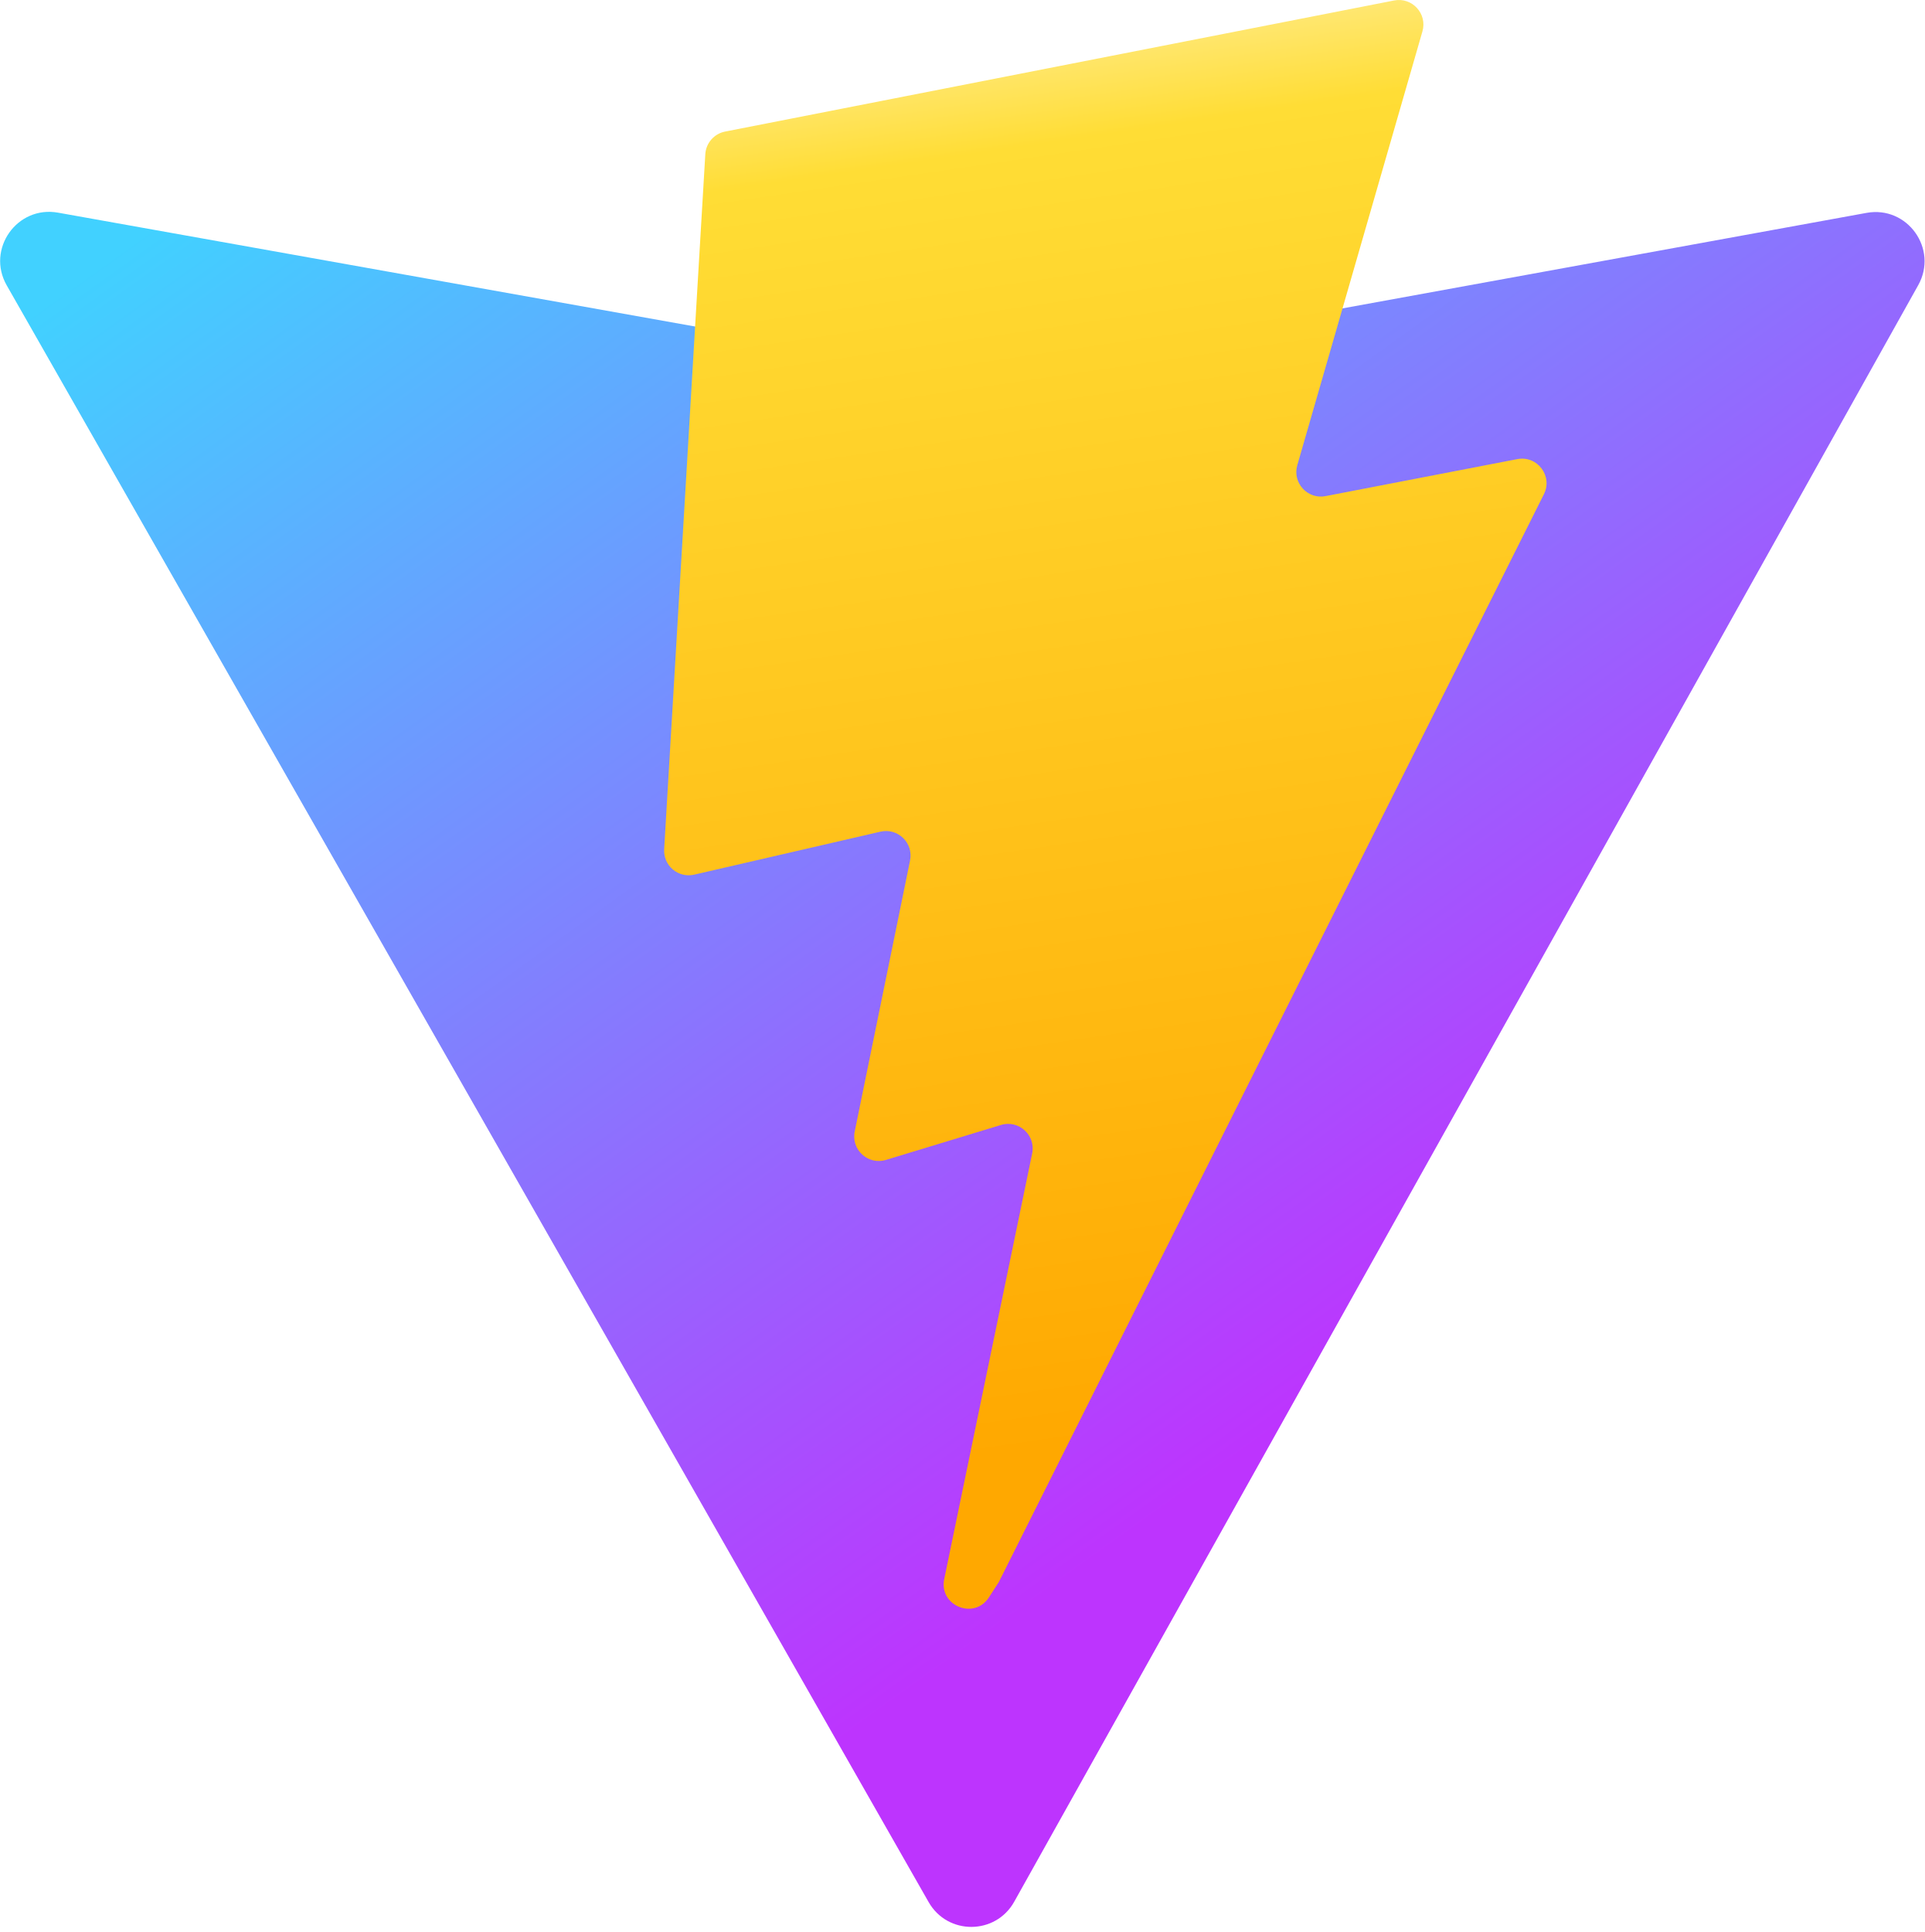
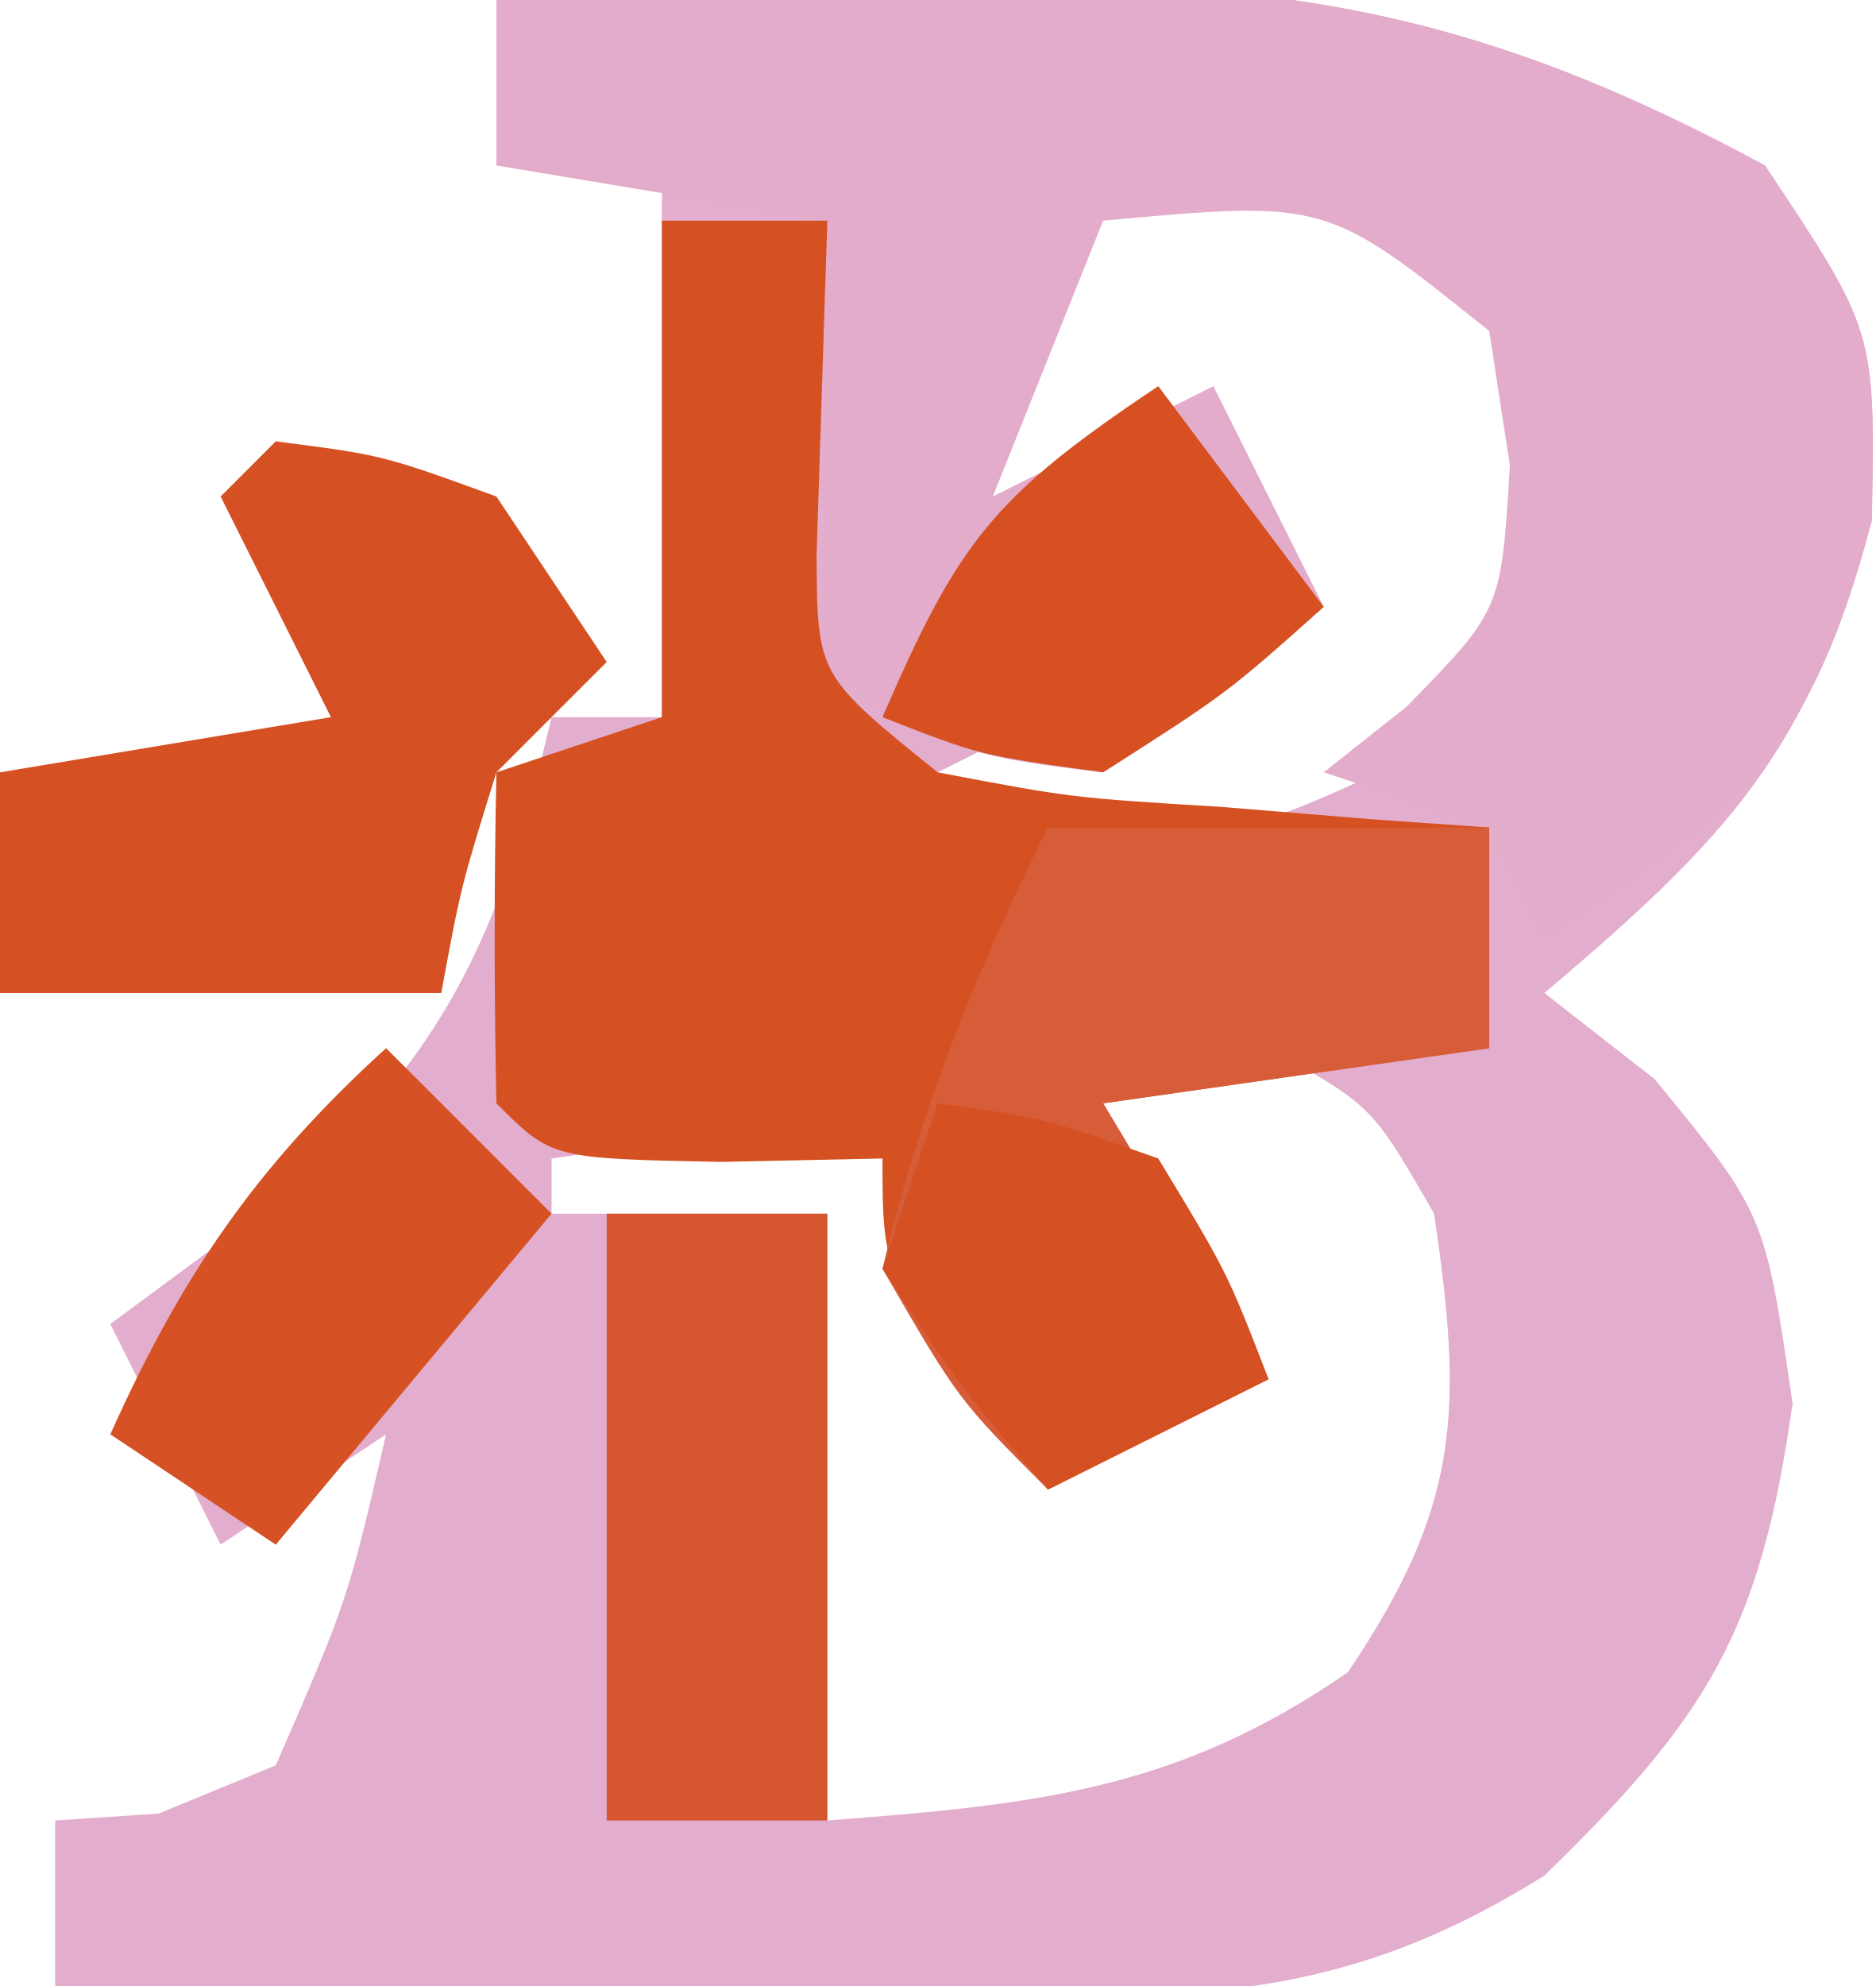
- <svg xmlns="http://www.w3.org/2000/svg" aria-hidden="true" role="img" class="iconify iconify--logos" width="31.88" height="32" preserveAspectRatio="xMidYMid meet" viewBox="0 0 256 257">
-   <defs>
-     <linearGradient id="IconifyId1813088fe1fbc01fb466" x1="-.828%" x2="57.636%" y1="7.652%" y2="78.411%">
-       <stop offset="0%" stop-color="#41D1FF" />
-       <stop offset="100%" stop-color="#BD34FE" />
-     </linearGradient>
-     <linearGradient id="IconifyId1813088fe1fbc01fb467" x1="43.376%" x2="50.316%" y1="2.242%" y2="89.03%">
-       <stop offset="0%" stop-color="#FFEA83" />
-       <stop offset="8.333%" stop-color="#FFDD35" />
-       <stop offset="100%" stop-color="#FFA800" />
-     </linearGradient>
-   </defs>
-   <path fill="url(#IconifyId1813088fe1fbc01fb466)" d="M255.153 37.938L134.897 252.976c-2.483 4.44-8.862 4.466-11.382.048L.875 37.958c-2.746-4.814 1.371-10.646 6.827-9.67l120.385 21.517a6.537 6.537 0 0 0 2.322-.004l117.867-21.483c5.438-.991 9.574 4.796 6.877 9.62Z" />
-   <path fill="url(#IconifyId1813088fe1fbc01fb467)" d="M185.432.063L96.44 17.501a3.268 3.268 0 0 0-2.634 3.014l-5.474 92.456a3.268 3.268 0 0 0 3.997 3.378l24.777-5.718c2.318-.535 4.413 1.507 3.936 3.838l-7.361 36.047c-.495 2.426 1.782 4.5 4.151 3.78l15.304-4.649c2.372-.72 4.652 1.36 4.15 3.788l-11.698 56.621c-.732 3.542 3.979 5.473 5.943 2.437l1.313-2.028l72.516-144.72c1.215-2.423-.88-5.186-3.54-4.672l-25.505 4.922c-2.396.462-4.435-1.77-3.759-4.114l16.646-57.705c.677-2.35-1.37-4.583-3.769-4.113Z" />
+ <svg xmlns="http://www.w3.org/2000/svg" version="1.1" width="34" height="36">
+   <path d="M0 0 C2.522 -0.082 5.04 -0.141 7.562 -0.188 C8.267 -0.213 8.971 -0.238 9.697 -0.264 C14.881 -0.335 18.418 0.521 23 3 C25 6 25 6 24.938 9.375 C23.845 13.599 22.286 15.22 19 18 C19.66 18.516 20.32 19.031 21 19.562 C23 22 23 22 23.5 25.438 C22.92 29.567 21.963 31.119 19 34 C15.787 36.005 13.334 36.237 9.578 36.195 C8.041 36.186 8.041 36.186 6.473 36.176 C5.409 36.159 4.346 36.142 3.25 36.125 C1.632 36.111 1.632 36.111 -0.02 36.098 C-2.68 36.074 -5.34 36.041 -8 36 C-8 35.01 -8 34.02 -8 33 C-7.381 32.959 -6.763 32.917 -6.125 32.875 C-5.424 32.586 -4.723 32.297 -4 32 C-2.695 29.004 -2.695 29.004 -2 26 C-2.99 26.66 -3.98 27.32 -5 28 C-5.66 26.68 -6.32 25.36 -7 24 C-6.051 23.299 -5.103 22.598 -4.125 21.875 C-1.001 19.304 0.074 16.983 1 13 C1.66 13 2.32 13 3 13 C3 9.7 3 6.4 3 3 C2.01 3 1.02 3 0 3 C0 2.01 0 1.02 0 0 Z M11 3 C10.34 4.98 9.68 6.96 9 9 C10.32 9 11.64 9 13 9 C13.33 9.66 13.66 10.32 14 11 C12.02 11.99 10.04 12.98 8 14 C8 14.33 8 14.66 8 15 C13.027 15.431 13.027 15.431 17.438 13.312 C19.155 11.096 19.155 11.096 19.5 8.438 C19.204 5.887 19.204 5.887 17.25 4.188 C14.834 2.689 14.834 2.689 11 3 Z M8 18 C9 20 9 20 9 20 Z M10 19 C10.99 20.98 11.98 22.96 13 25 C12.01 25.33 11.02 25.66 10 26 C9.629 25.175 9.258 24.35 8.875 23.5 C8.256 22.675 7.638 21.85 7 21 C3.874 20.583 3.874 20.583 1 21 C1 21.33 1 21.66 1 22 C2.65 22 4.3 22 6 22 C6 25.63 6 29.26 6 33 C9.734 32.713 12.324 32.468 15.438 30.312 C17.475 27.298 17.532 25.571 17 22 C15.874 20.04 15.874 20.04 14 19 C12.68 19 11.36 19 10 19 Z " fill="#E3ADCD" transform="translate(9,0)" />
+   <path d="M0 0 C2.522 -0.082 5.04 -0.141 7.562 -0.188 C8.267 -0.213 8.971 -0.238 9.697 -0.264 C14.881 -0.335 18.418 0.521 23 3 C25 6 25 6 24.938 9.438 C23.84 13.609 22.564 14.715 19 17 C18.67 16.34 18.34 15.68 18 15 C17.01 14.67 16.02 14.34 15 14 C15.495 13.608 15.99 13.216 16.5 12.812 C18.218 11.055 18.218 11.055 18.375 8.438 C18.251 7.633 18.128 6.829 18 6 C15.046 3.63 15.046 3.63 11 4 C10.34 5.65 9.68 7.3 9 9 C10.32 8.34 11.64 7.68 13 7 C13.66 8.32 14.32 9.64 15 11 C13.25 12.562 13.25 12.562 11 14 C8.83 13.752 7.558 13.558 6 12 C5.859 9.329 5.958 6.676 6 4 C3.03 3.505 3.03 3.505 0 3 C0 2.01 0 1.02 0 0 Z " fill="#E3ACCA" transform="translate(9,0)" />
+   <path d="M0 0 C0.99 0 1.98 0 3 0 C2.935 2.018 2.87 4.036 2.805 6.055 C2.817 8.239 2.817 8.239 5 10 C7.433 10.462 7.433 10.462 10.125 10.625 C11.035 10.7 11.945 10.775 12.883 10.852 C13.931 10.925 13.931 10.925 15 11 C15 12.32 15 13.64 15 15 C12.69 15.33 10.38 15.66 8 16 C8.99 17.65 9.98 19.3 11 21 C9.02 21.99 9.02 21.99 7 23 C4 19.25 4 19.25 4 17 C3.031 17.021 2.061 17.041 1.062 17.062 C-2 17 -2 17 -3 16 C-3.041 14 -3.043 12 -3 10 C-2.01 9.67 -1.02 9.34 0 9 C0 6.03 0 3.06 0 0 Z M5 14 C6 16 6 16 6 16 Z " fill="#D55122" transform="translate(12,4)" />
+   <path d="M0 0 C2.64 0 5.28 0 8 0 C8 1.32 8 2.64 8 4 C5.69 4.33 3.38 4.66 1 5 C1.99 6.65 2.98 8.3 4 10 C2.02 10.99 2.02 10.99 0 12 C-1.625 10.375 -1.625 10.375 -3 8 C-2.301 5.087 -1.335 2.67 0 0 Z " fill="#D75D39" transform="translate(19,15)" />
+   <path d="M0 0 C1.938 0.25 1.938 0.25 4 1 C4.66 1.99 5.32 2.98 6 4 C5.34 4.66 4.68 5.32 4 6 C3.357 8.069 3.357 8.069 3 10 C0.36 10 -2.28 10 -5 10 C-5 8.68 -5 7.36 -5 6 C-3.02 5.67 -1.04 5.34 1 5 C0.34 3.68 -0.32 2.36 -1 1 C-0.67 0.67 -0.34 0.34 0 0 Z " fill="#D55123" transform="translate(5,8)" />
+   <path d="M0 0 C1.32 0 2.64 0 4 0 C4 3.63 4 7.26 4 11 C2.68 11 1.36 11 0 11 C0 7.37 0 3.74 0 0 Z " fill="#D6572F" transform="translate(11,22)" />
+   <path d="M0 0 C0.99 0.99 1.98 1.98 3 3 C1.35 4.98 -0.3 6.96 -2 9 C-2.99 8.34 -3.98 7.68 -5 7 C-3.707 4.116 -2.341 2.128 0 0 Z " fill="#D65123" transform="translate(7,19)" />
+   <path d="M0 0 C1.875 0.25 1.875 0.25 4 1 C5.25 3.062 5.25 3.062 6 5 C4.02 5.99 4.02 5.99 2 7 C0.438 5.188 0.438 5.188 -1 3 C-0.67 2.01 -0.34 1.02 0 0 Z " fill="#D55022" transform="translate(17,20)" />
+   <path d="M0 0 C0.99 1.32 1.98 2.64 3 4 C1.25 5.562 1.25 5.562 -1 7 C-3.25 6.688 -3.25 6.688 -5 6 C-3.63 2.839 -3.011 2.007 0 0 Z " fill="#D65022" transform="translate(21,7)" />
</svg>
